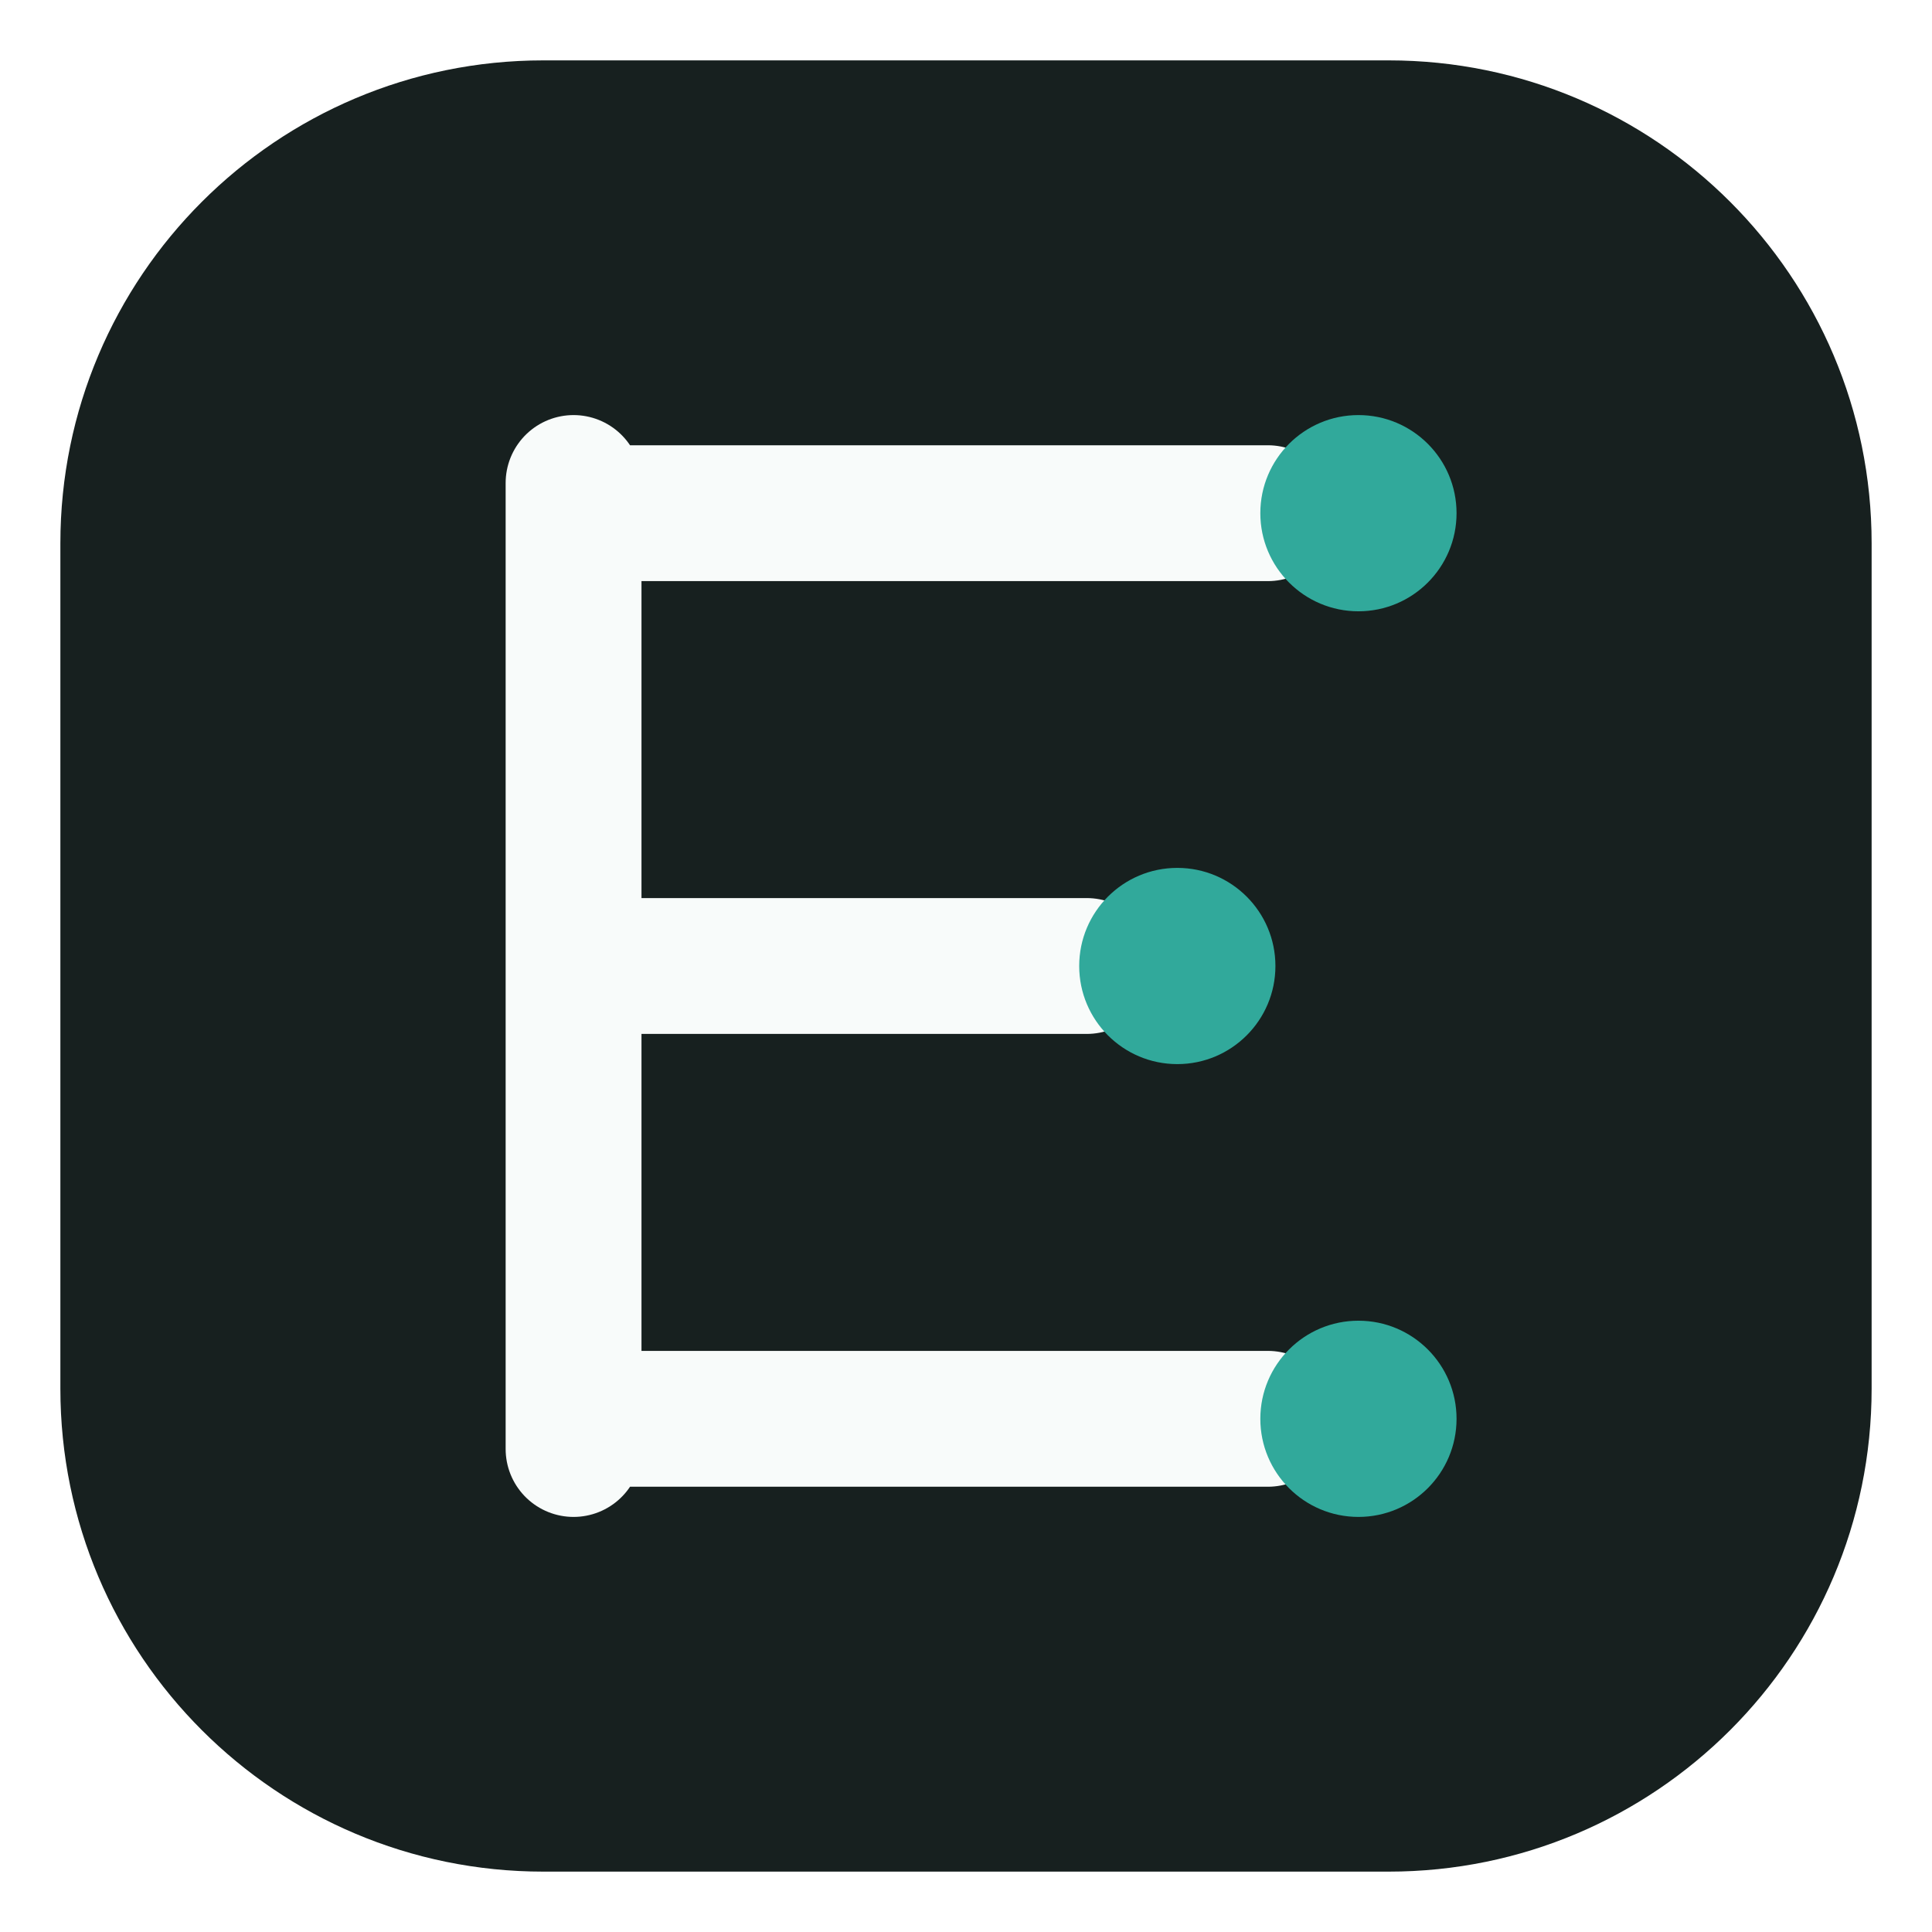
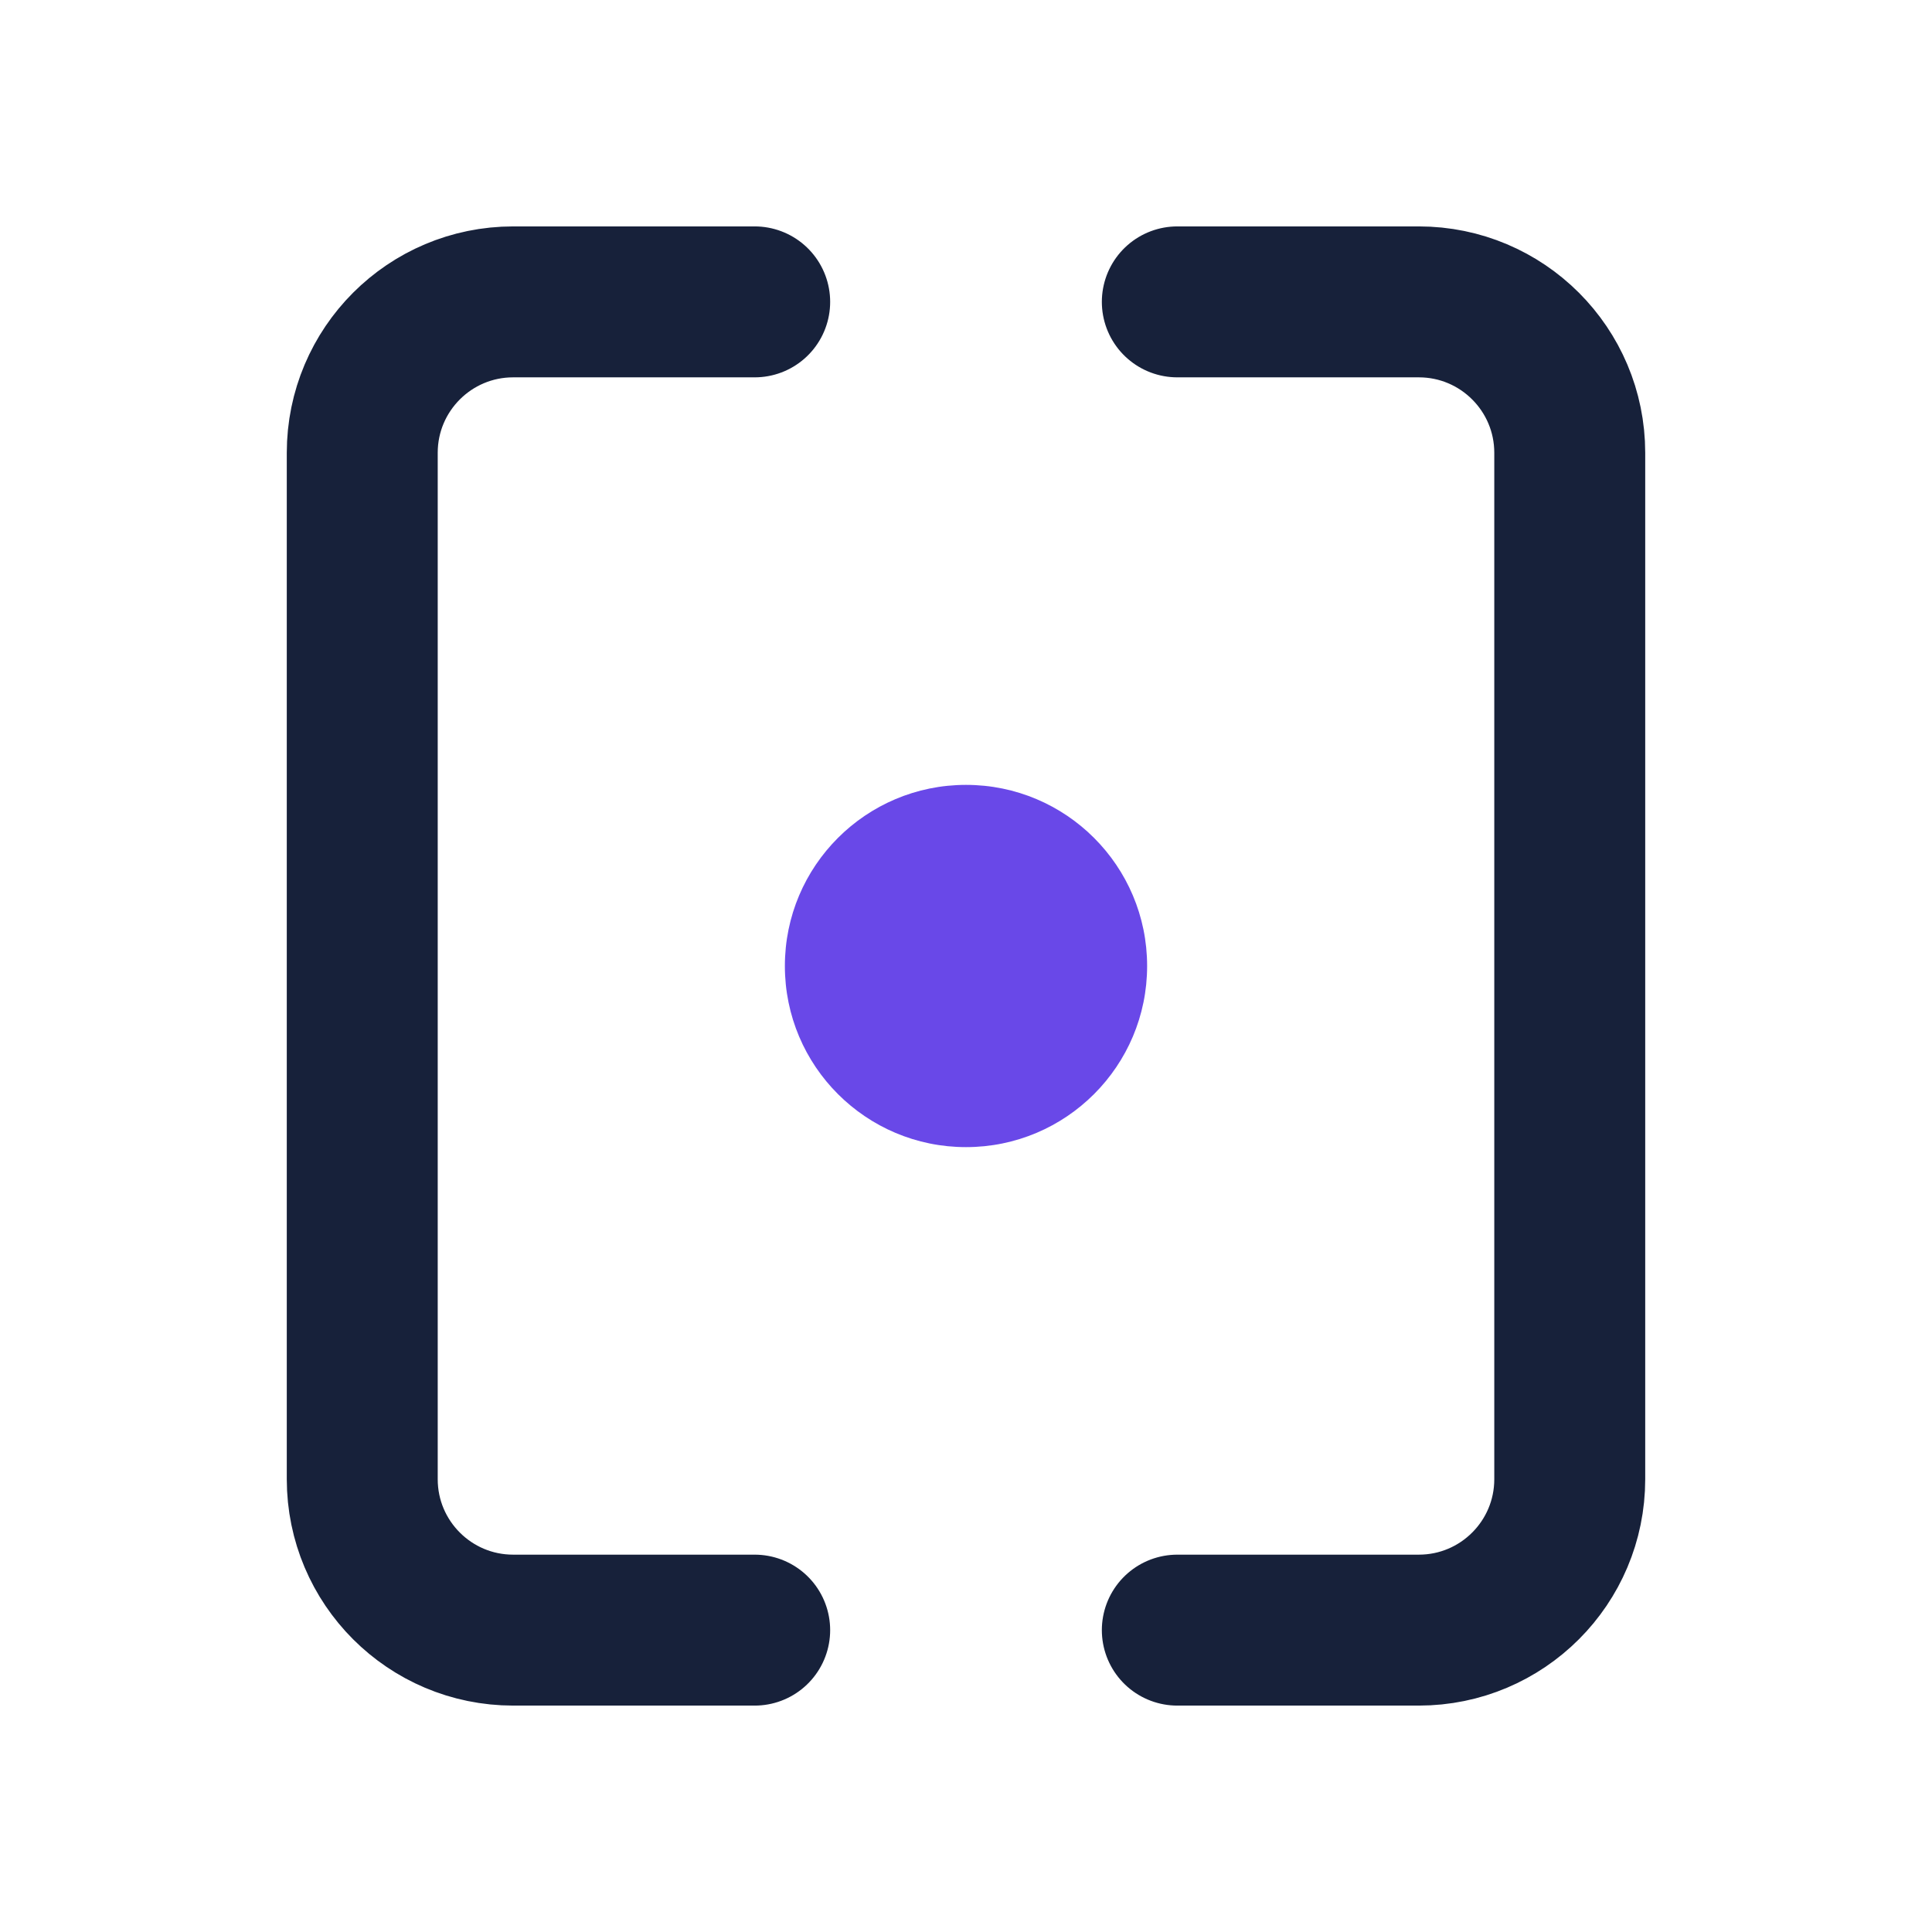
<svg xmlns="http://www.w3.org/2000/svg" viewBox="0 0 64 64">
-   <rect x="2" y="2" width="60" height="60" rx="16" fill="#17201f" />
-   <path d="M19 16v32M19 17h23M19 32h17M19 47h23" fill="none" stroke="#f8fbfa" stroke-width="4.5" stroke-linecap="round" stroke-linejoin="round" />
-   <circle cx="45" cy="17" r="3.25" fill="#31a99b" />
-   <circle cx="39" cy="32" r="3.25" fill="#31a99b" />
-   <circle cx="45" cy="47" r="3.25" fill="#31a99b" />
+   <path d="M25 10H17a5 5 0 0 0-5 5v34a5 5 0 0 0 5 5h8M39 10h8a5 5 0 0 1 5 5v34a5 5 0 0 1-5 5h-8" fill="none" stroke="#17213a" stroke-width="5" stroke-linecap="round" stroke-linejoin="round" />
+   <circle cx="32" cy="32" r="6" fill="#6948e8" />
</svg>
